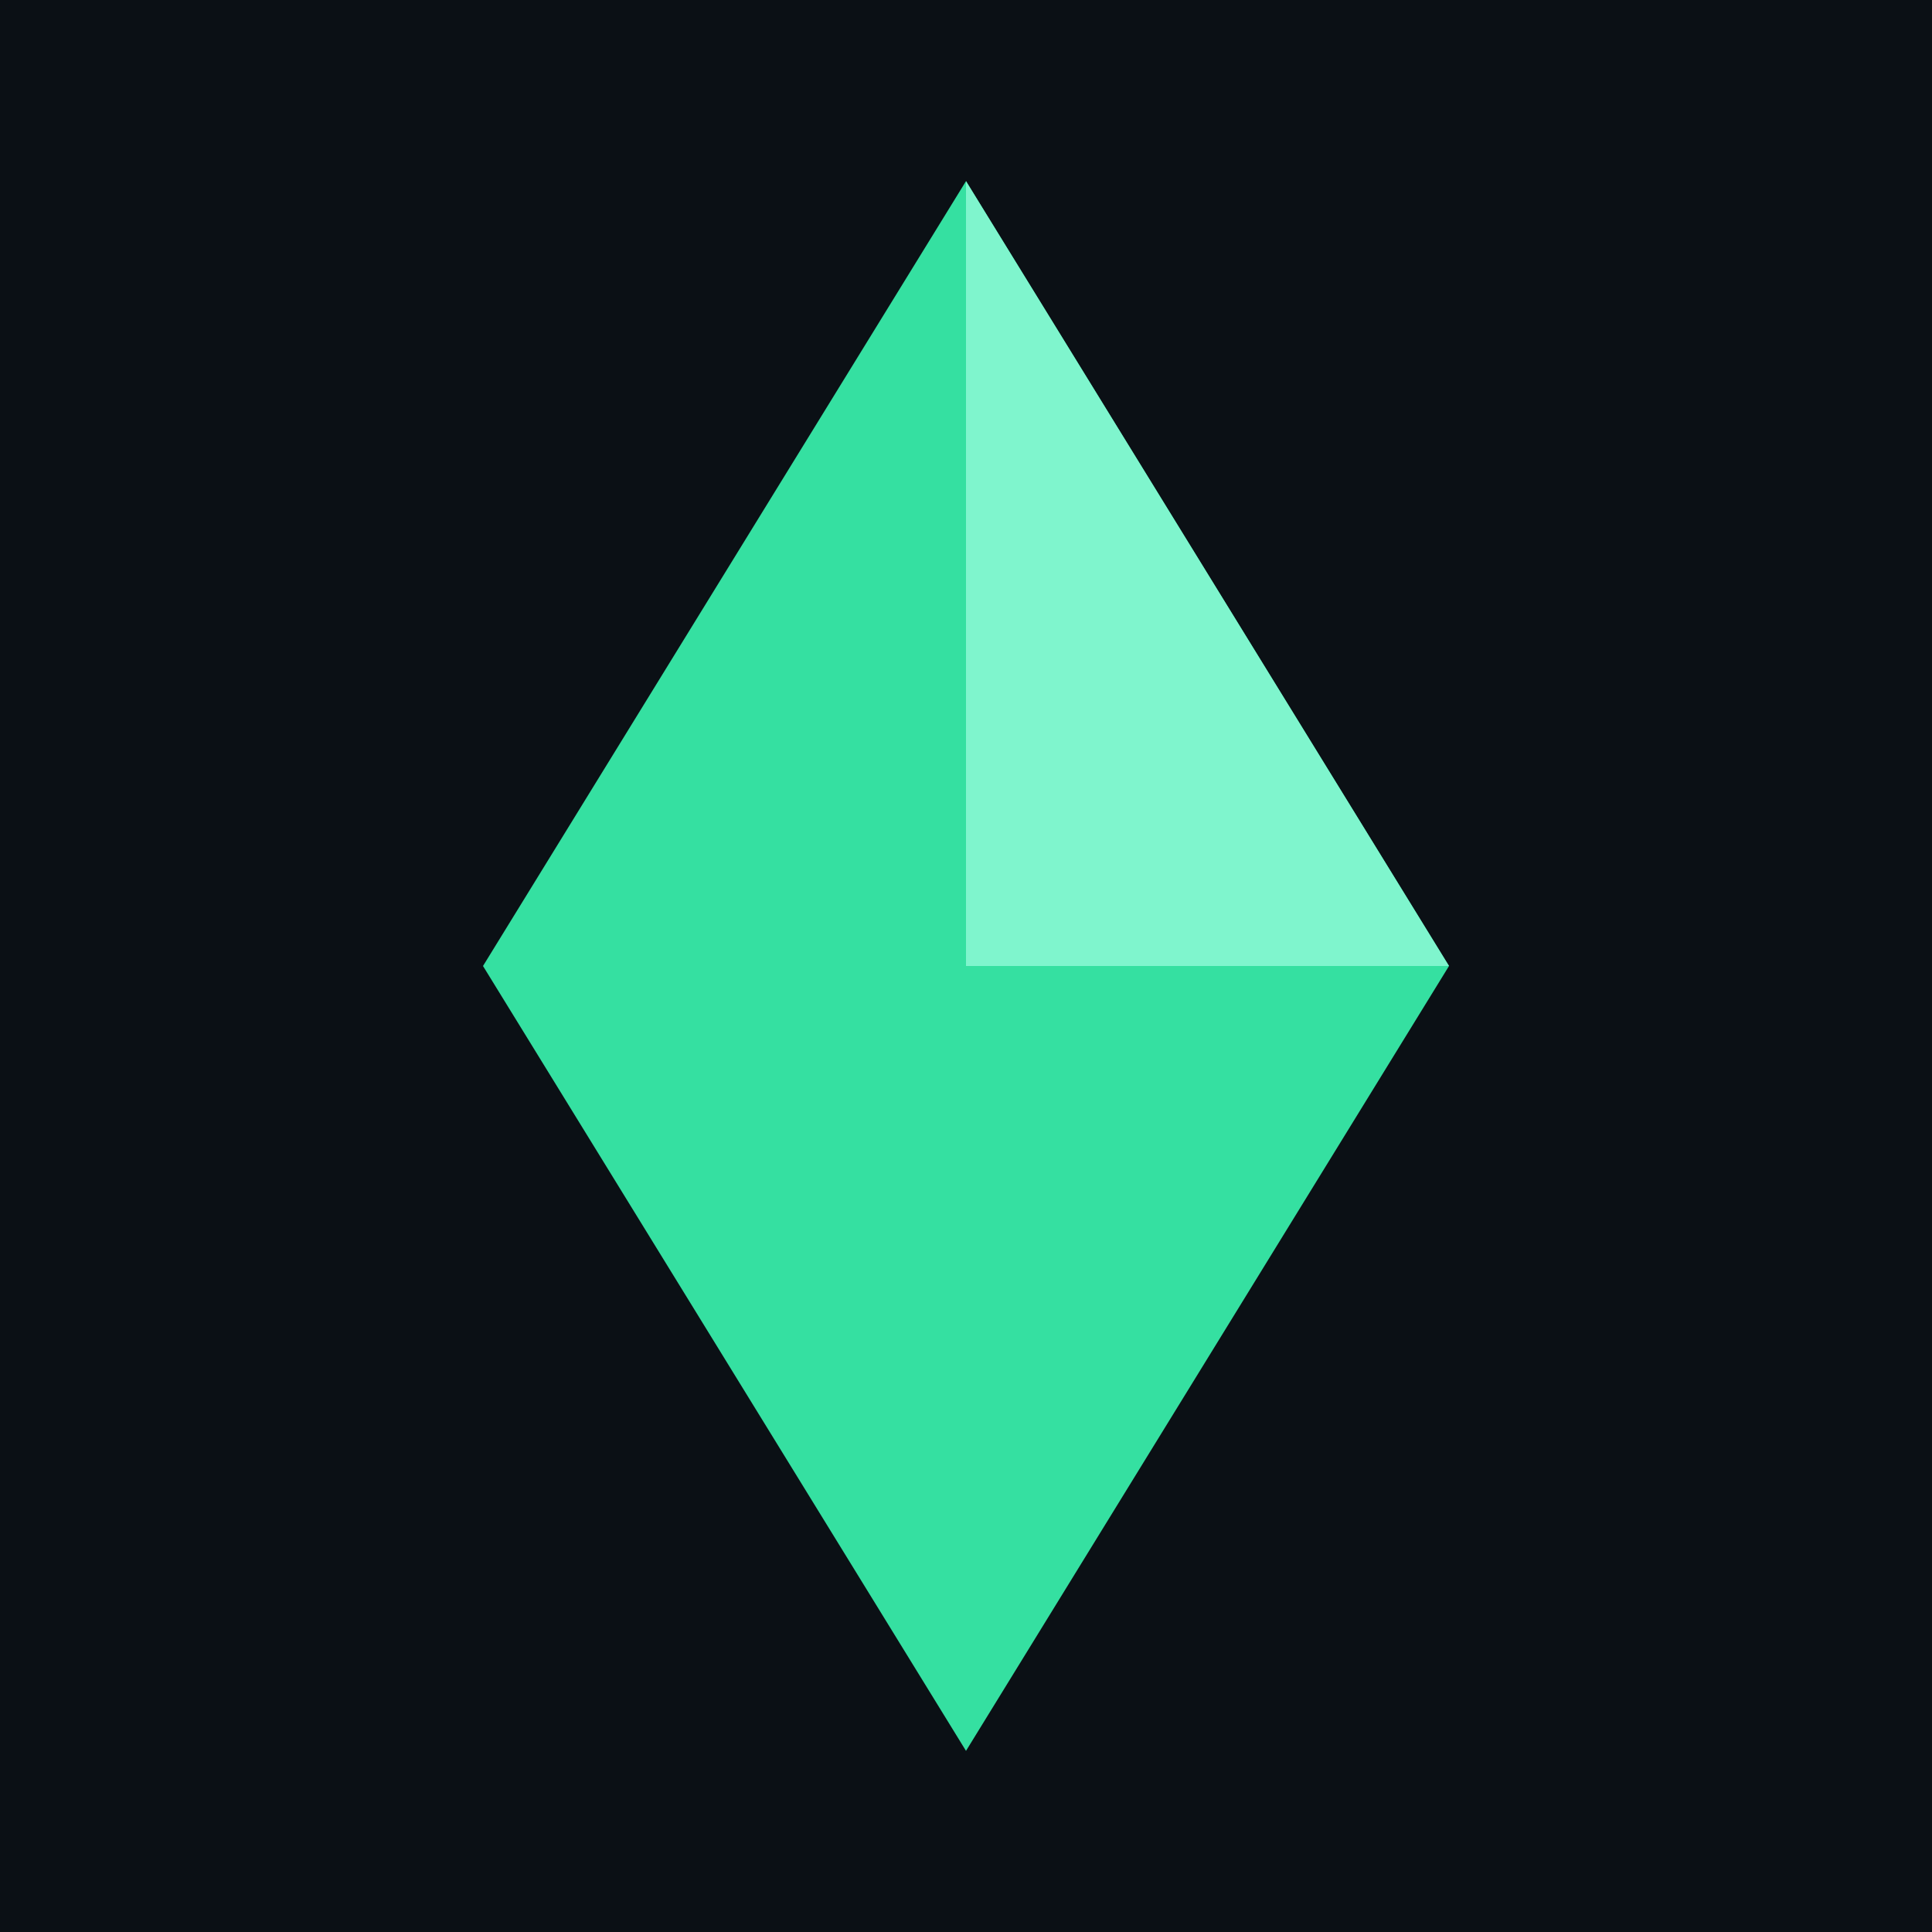
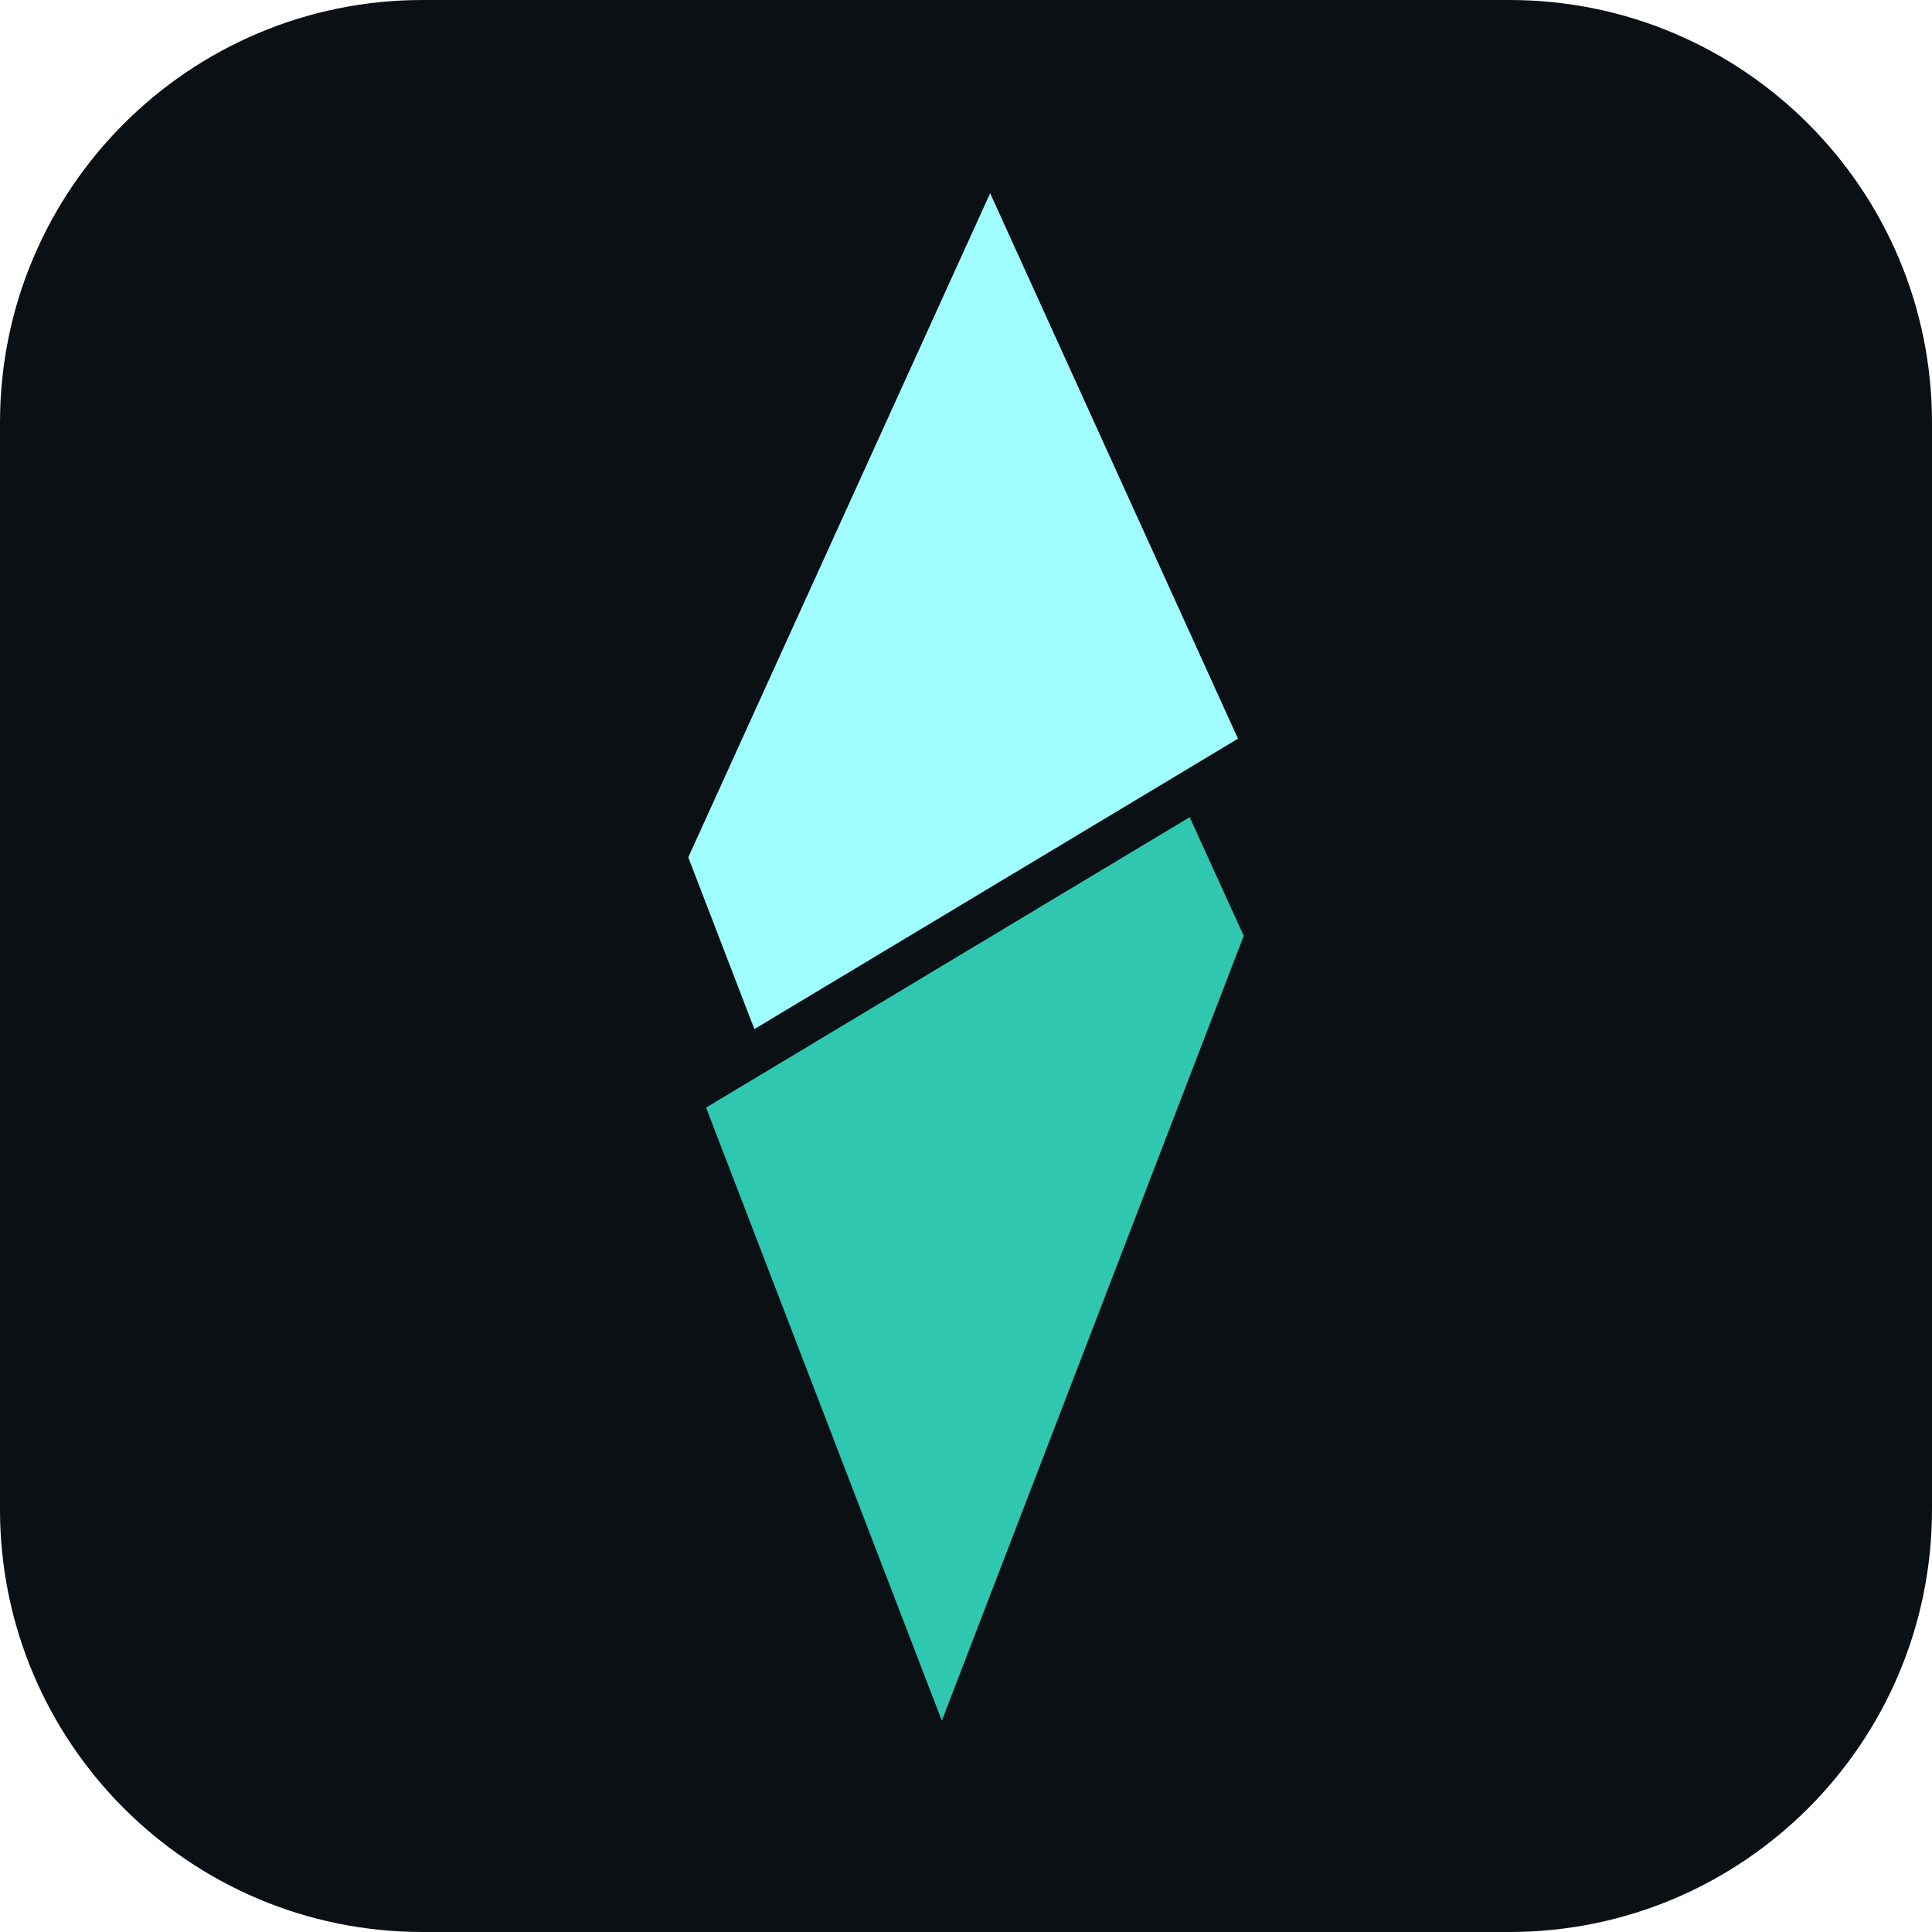
<svg xmlns="http://www.w3.org/2000/svg" viewBox="0 0 64 64">
-   <rect width="64" height="64" fill="#0b1015" />
-   <path d="M32 6l16 26-16 26-16-26z" fill="#35e0a1" />
-   <path d="M32 6l16 26H32z" fill="#7ff5cd" />
+   <rect width="64" height="64" rx="14" fill="#0b1015" />
+   <g transform="translate(21.2 9)">
+     <polygon points="10,0 18.21,18.07 2.19,27.69 0,22" transform="translate(1.6 -2.6)" fill="#9ffcff" />
+     <polygon points="18.21,18.07 20,22 10,48 2.19,27.69" fill="#2fc7b0" />
+   </g>
</svg>
